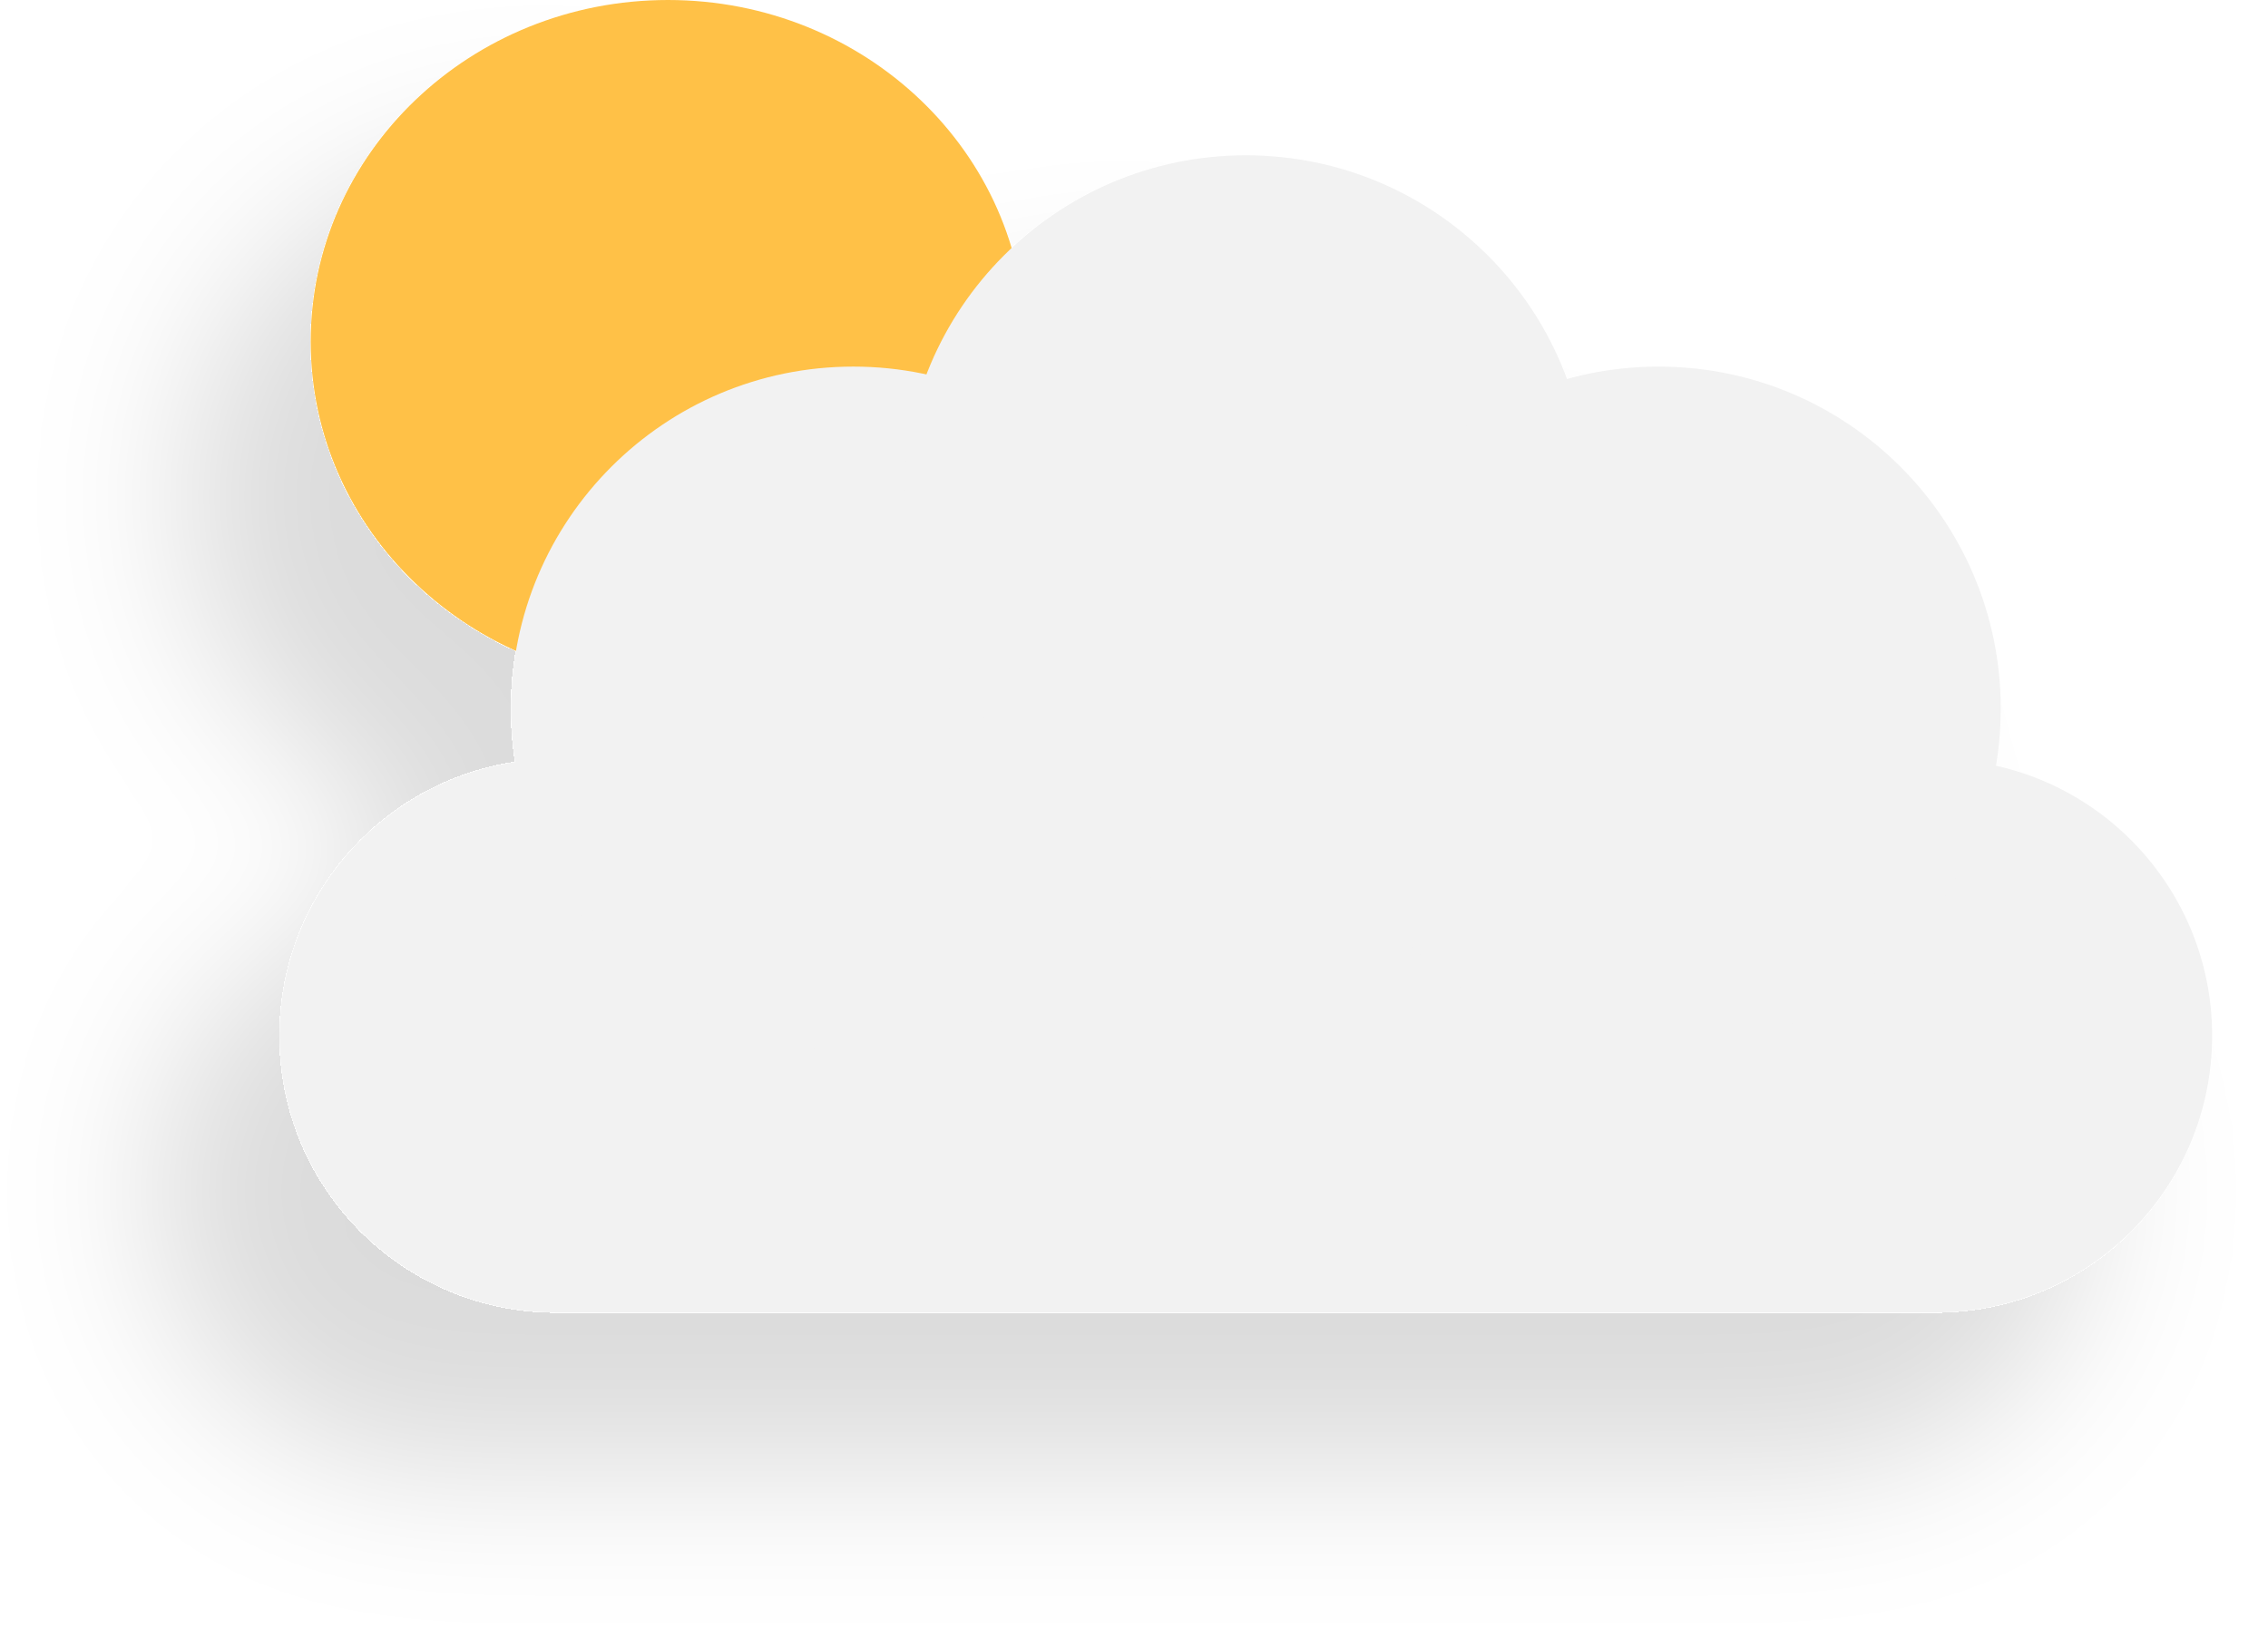
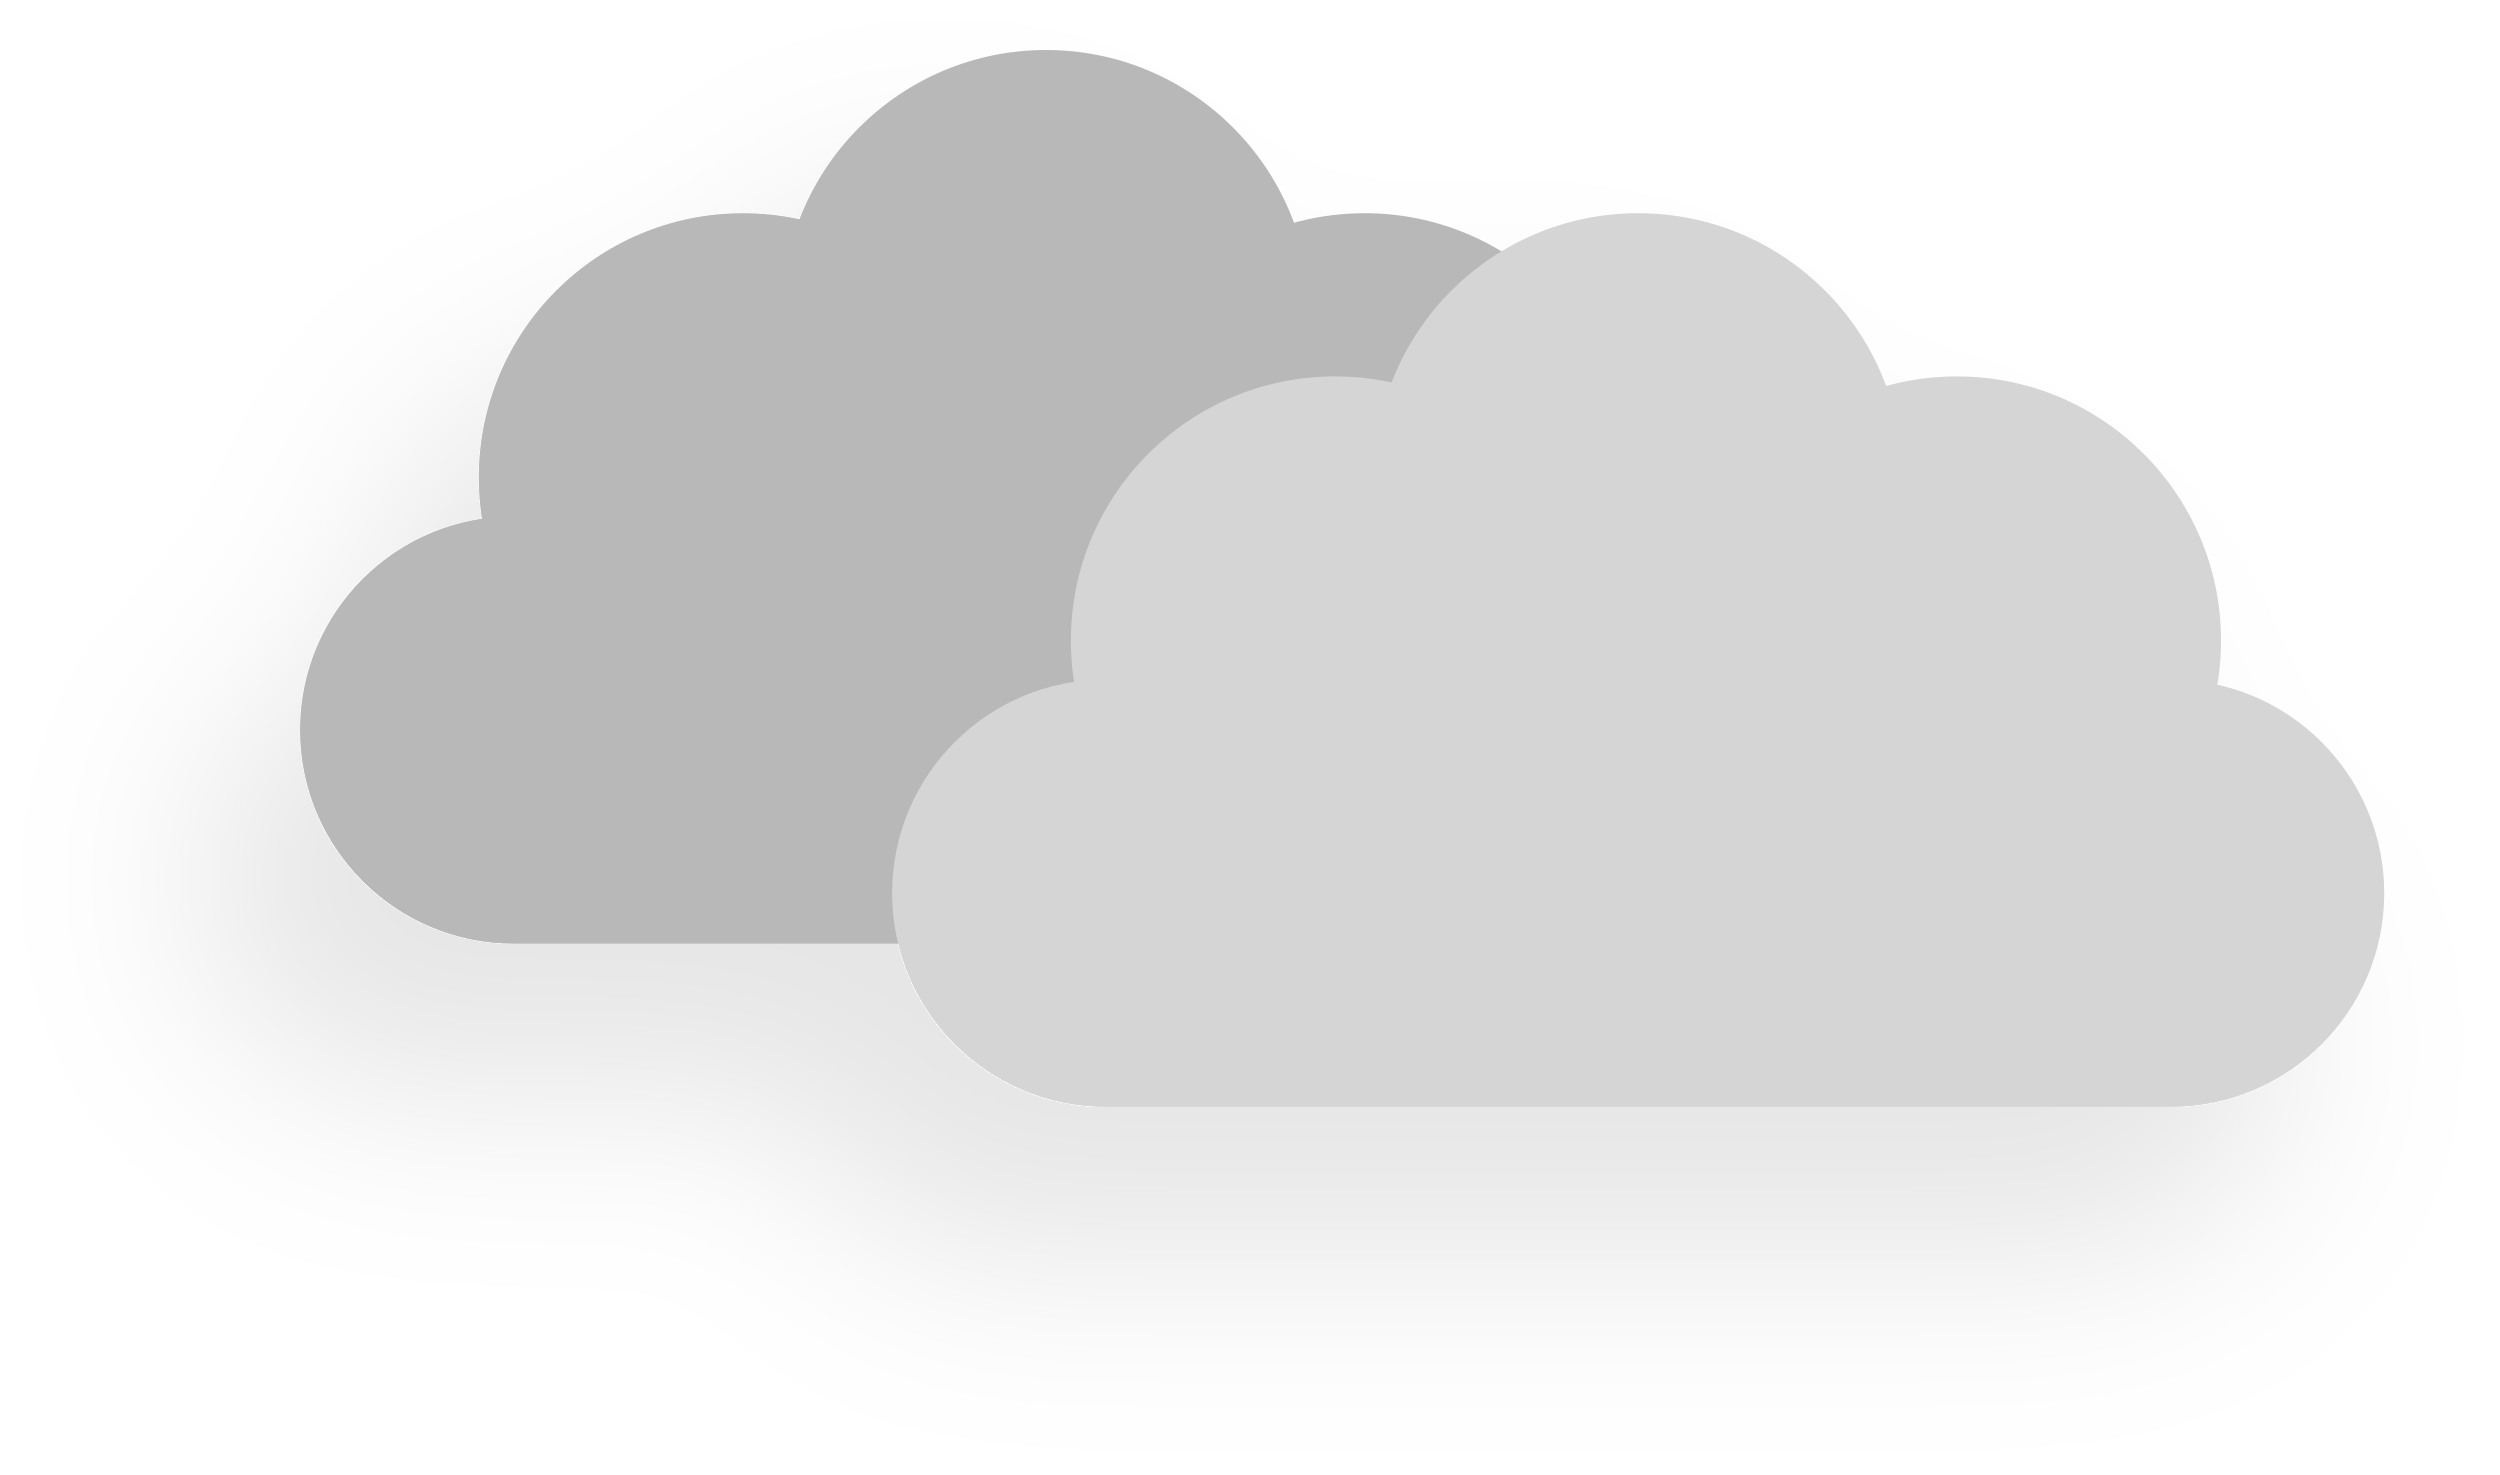
- <svg xmlns="http://www.w3.org/2000/svg" width="73" height="53" viewBox="0 0 73 53" fill="none">
-   <g filter="url(#filter0_d_36_66)">
-     <ellipse cx="21.5" cy="11" rx="11.5" ry="11" fill="#FFC147" />
-     <rect x="9" y="24.438" width="62.202" height="17.818" rx="8.909" fill="#F2F2F2" />
-     <circle cx="27.466" cy="22.818" r="11.015" fill="#F2F2F2" />
-     <circle cx="40.101" cy="16.015" r="11.015" fill="#F2F2F2" />
-     <circle cx="53.383" cy="22.818" r="11.015" fill="#F2F2F2" />
+ <svg xmlns="http://www.w3.org/2000/svg" width="100" height="59" viewBox="0 0 100 59" fill="none">
+   <g id="Prescription SVG" filter="url(#filter0_d_7_316)">
+     <g id="Cloud">
+       <rect id="Rectangle 8" x="12" y="20.652" width="59.685" height="17.097" rx="8.549" fill="#B8B8B8" />
+       <circle id="Ellipse 1" cx="29.719" cy="19.097" r="10.569" fill="#B8B8B8" />
+       <circle id="Ellipse 2" cx="41.843" cy="12.569" r="10.569" fill="#B8B8B8" />
+       <circle id="Ellipse 3" cx="54.588" cy="19.097" r="10.569" fill="#B8B8B8" />
+     </g>
+     <g id="Cloud_2">
+       <rect id="Rectangle 8_2" x="35.685" y="27.18" width="59.685" height="17.097" rx="8.549" fill="#D5D5D5" />
+       <circle id="Ellipse 1_2" cx="53.404" cy="25.625" r="10.569" fill="#D5D5D5" />
+       <circle id="Ellipse 2_2" cx="65.528" cy="19.097" r="10.569" fill="#D5D5D5" />
+       <circle id="Ellipse 3_2" cx="78.273" cy="25.625" r="10.569" fill="#D5D5D5" />
+     </g>
  </g>
  <defs>
-     <filter id="filter0_d_36_66" x="0" y="0" width="72.202" height="52.256" filterUnits="userSpaceOnUse" color-interpolation-filters="sRGB">
+     <filter id="filter0_d_7_316" x="0" y="0" width="99.371" height="58.277" filterUnits="userSpaceOnUse" color-interpolation-filters="sRGB">
      <feFlood flood-opacity="0" result="BackgroundImageFix" />
      <feColorMatrix in="SourceAlpha" type="matrix" values="0 0 0 0 0 0 0 0 0 0 0 0 0 0 0 0 0 0 127 0" result="hardAlpha" />
-       <feOffset dx="-4" dy="5" />
-       <feGaussianBlur stdDeviation="2.5" />
+       <feOffset dx="-4" dy="6" />
+       <feGaussianBlur stdDeviation="4" />
      <feComposite in2="hardAlpha" operator="out" />
-       <feColorMatrix type="matrix" values="0 0 0 0 0 0 0 0 0 0 0 0 0 0 0 0 0 0 0.14 0" />
-       <feBlend mode="normal" in2="BackgroundImageFix" result="effect1_dropShadow_36_66" />
-       <feBlend mode="normal" in="SourceGraphic" in2="effect1_dropShadow_36_66" result="shape" />
+       <feColorMatrix type="matrix" values="0 0 0 0 0 0 0 0 0 0 0 0 0 0 0 0 0 0 0.1 0" />
+       <feBlend mode="normal" in2="BackgroundImageFix" result="effect1_dropShadow_7_316" />
+       <feBlend mode="normal" in="SourceGraphic" in2="effect1_dropShadow_7_316" result="shape" />
    </filter>
  </defs>
</svg>
